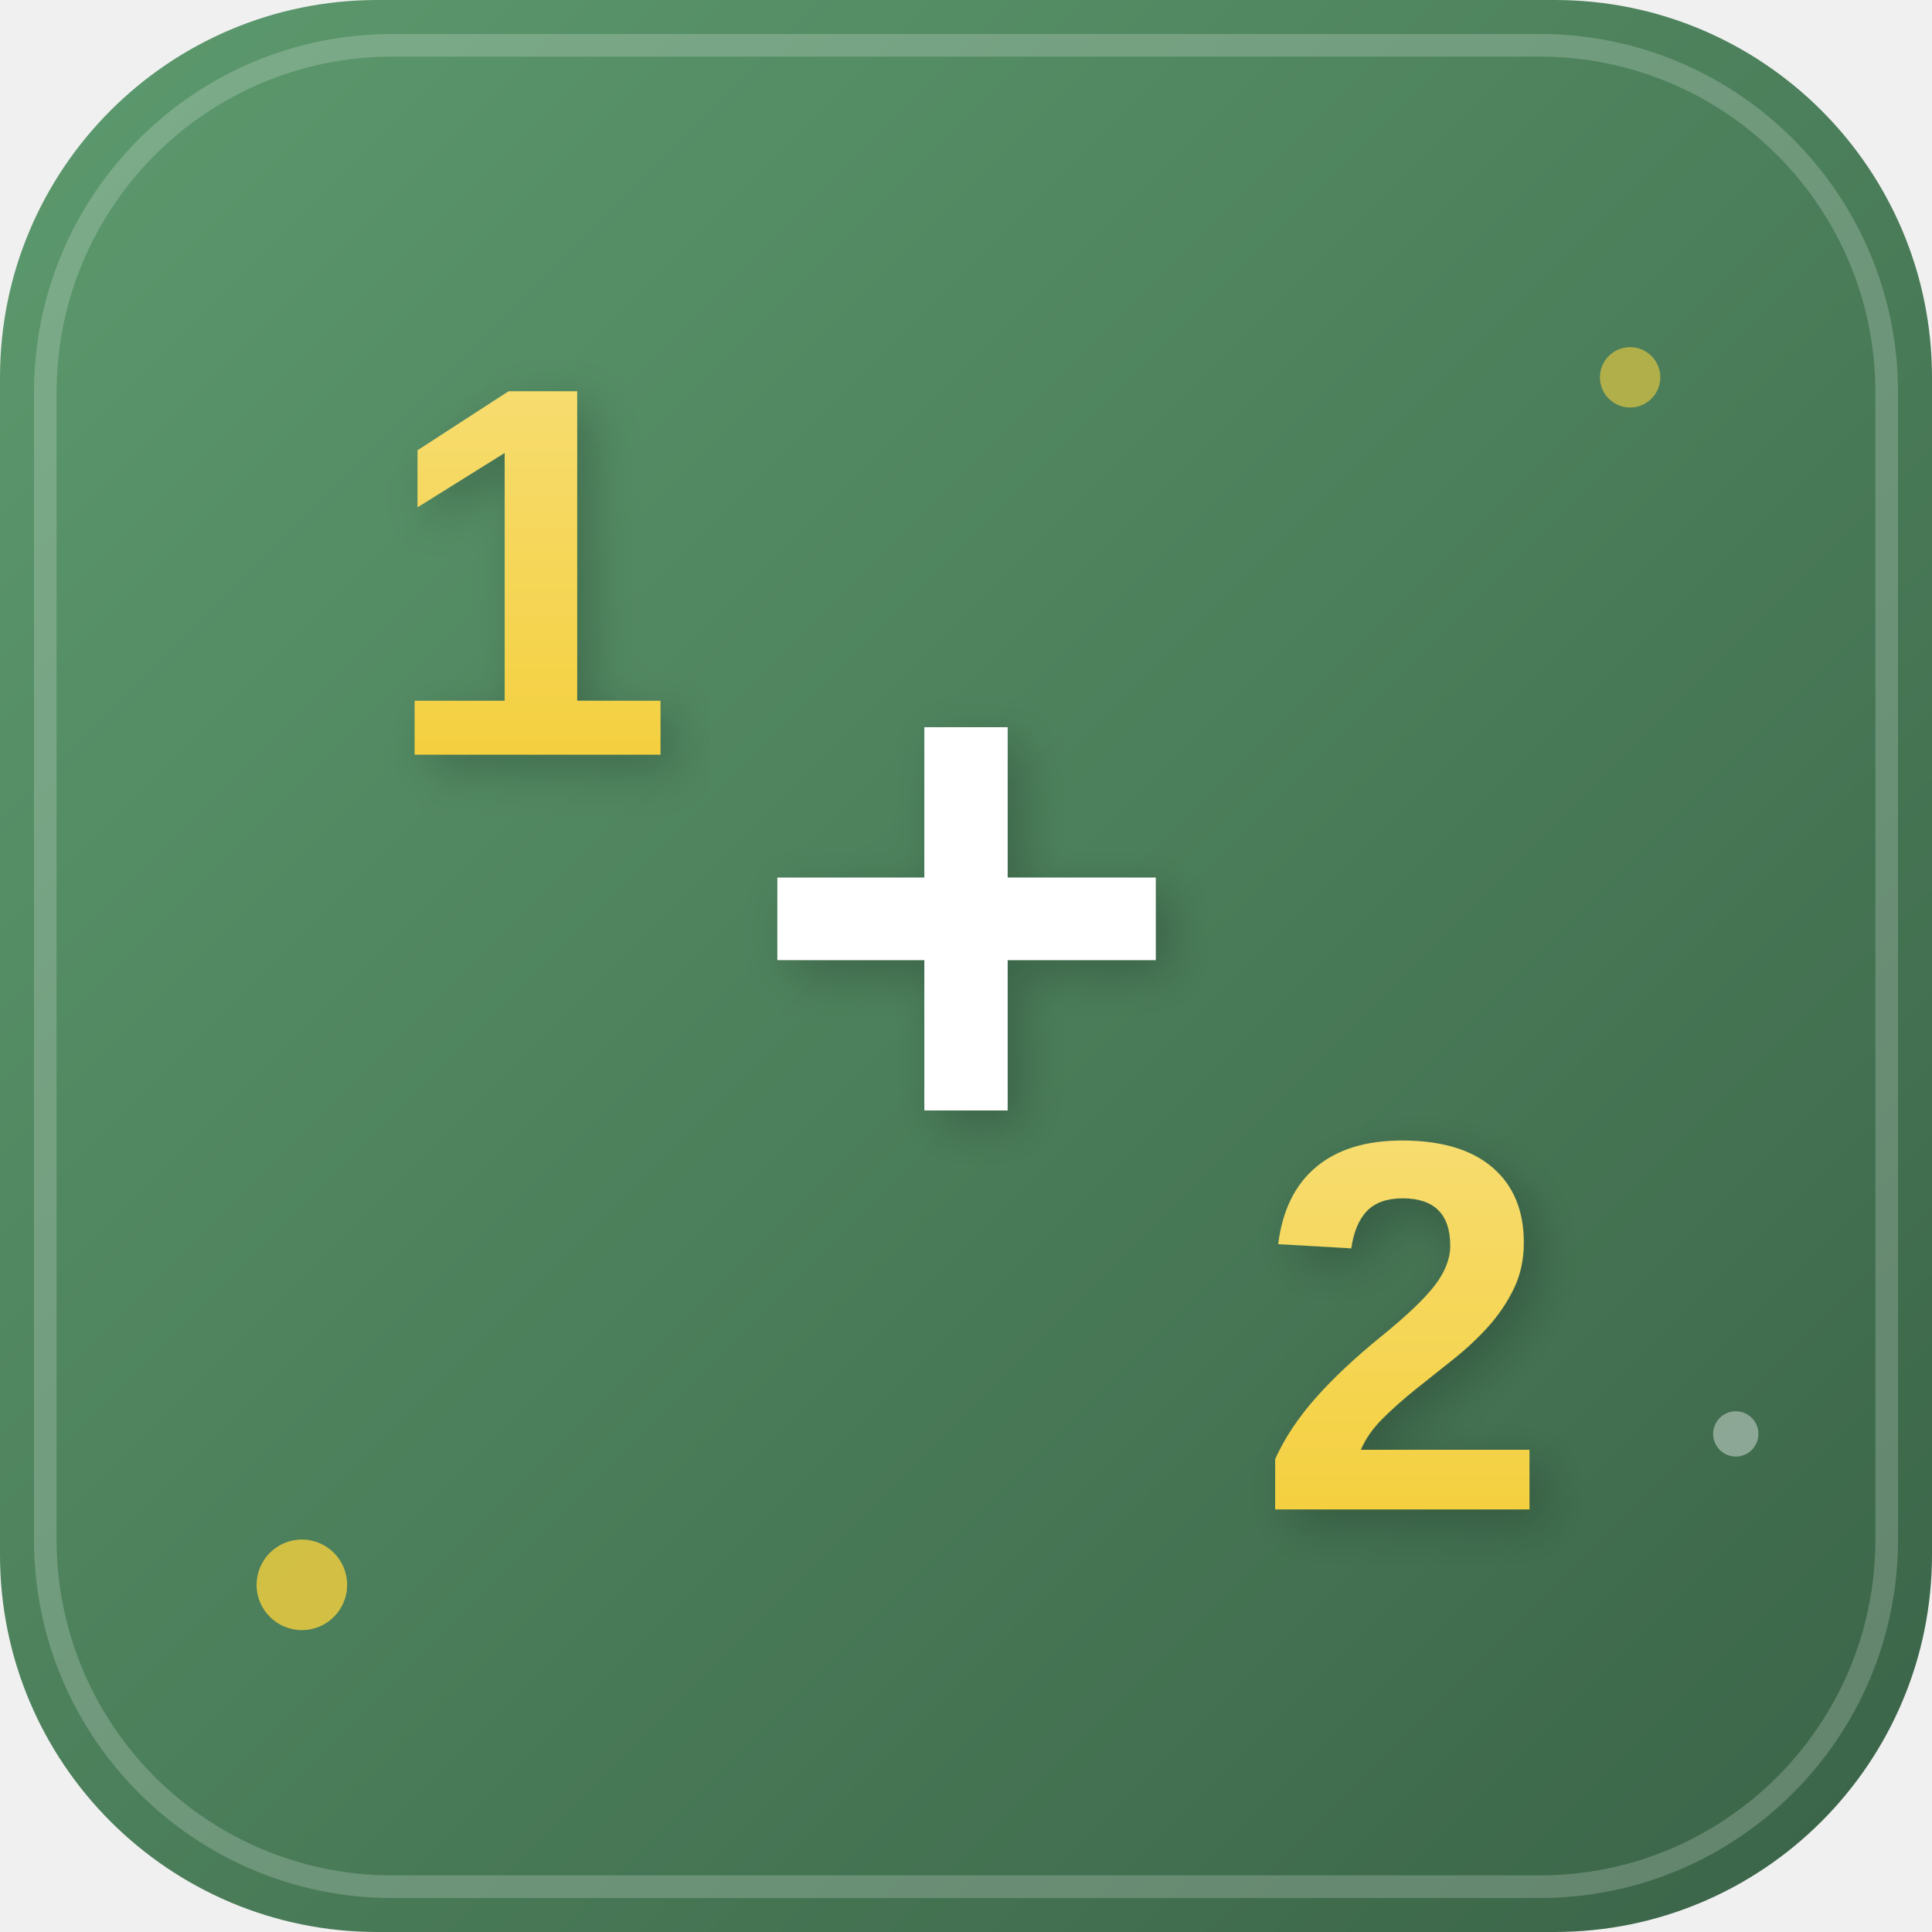
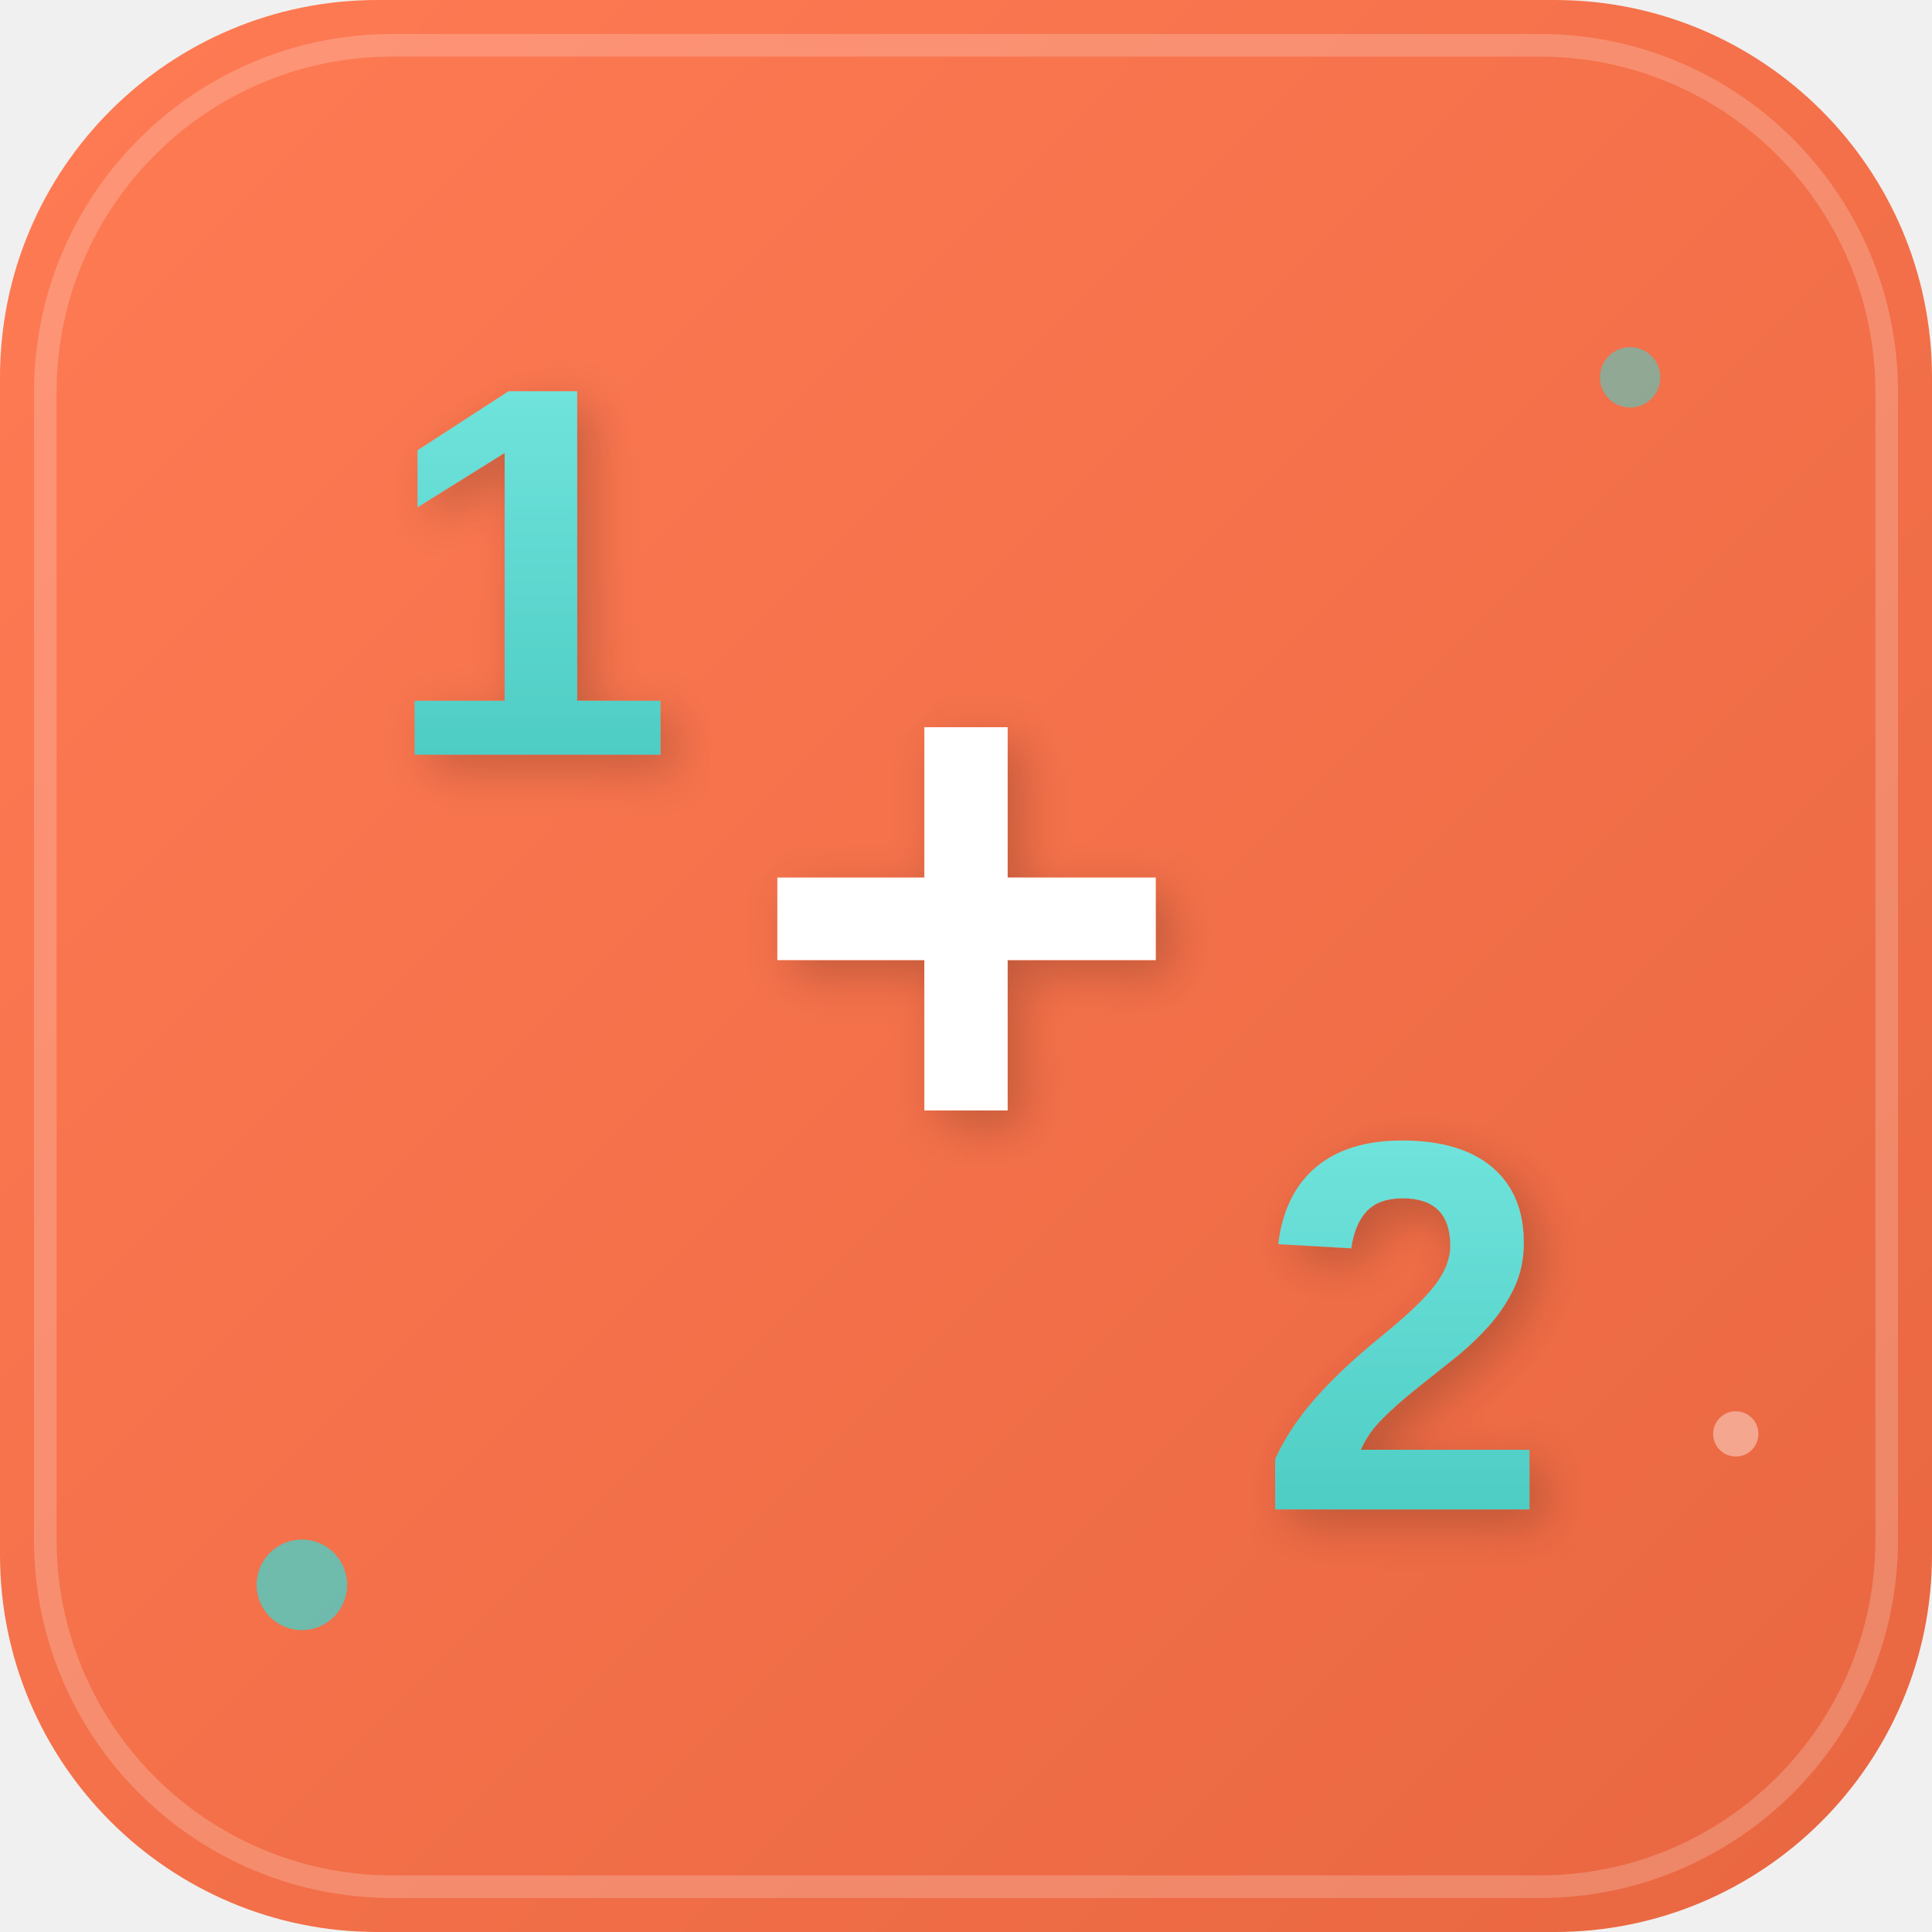
<svg xmlns="http://www.w3.org/2000/svg" viewBox="0 0 512 512">
  <defs>
    <linearGradient id="bgGradient" x1="0%" y1="0%" x2="100%" y2="100%">
-       <stop offset="0%" style="stop-color:#5D9A6E" />
-       <stop offset="100%" style="stop-color:#3A6347" />
+       <stop offset="0%" style="stop-color:#FF7B54" />
+       <stop offset="100%" style="stop-color:#E86640" />
    </linearGradient>
    <linearGradient id="numberGradient" x1="0%" y1="0%" x2="0%" y2="100%">
-       <stop offset="0%" style="stop-color:#F7DC6F" />
-       <stop offset="100%" style="stop-color:#F4D03F" />
+       <stop offset="0%" style="stop-color:#6FE3DC" />
+       <stop offset="100%" style="stop-color:#4ECDC4" />
    </linearGradient>
    <filter id="shadow" x="-20%" y="-20%" width="140%" height="140%">
      <feDropShadow dx="4" dy="4" stdDeviation="6" flood-color="#000" flood-opacity="0.2" />
    </filter>
    <filter id="innerShadow" x="-20%" y="-20%" width="140%" height="140%">
      <feGaussianBlur in="SourceAlpha" stdDeviation="3" />
      <feOffset dx="2" dy="2" result="offsetblur" />
      <feFlood flood-color="#000" flood-opacity="0.1" />
      <feComposite in2="offsetblur" operator="in" />
      <feMerge>
        <feMergeNode />
        <feMergeNode in="SourceGraphic" />
      </feMerge>
    </filter>
  </defs>
  <rect width="512" height="512" fill="url(#bgGradient)" rx="100" ry="100" />
  <rect x="12" y="12" width="488" height="488" fill="none" stroke="rgba(255,255,255,0.2)" stroke-width="6" rx="92" ry="92" />
  <g filter="url(#shadow)">
    <text x="140" y="200" font-family="Arial, sans-serif" font-size="140" font-weight="bold" fill="url(#numberGradient)" text-anchor="middle">1</text>
  </g>
  <g filter="url(#shadow)">
    <text x="256" y="310" font-family="Arial, sans-serif" font-size="200" font-weight="bold" fill="white" text-anchor="middle">+</text>
  </g>
  <g filter="url(#shadow)">
    <text x="372" y="400" font-family="Arial, sans-serif" font-size="140" font-weight="bold" fill="url(#numberGradient)" text-anchor="middle">2</text>
  </g>
-   <circle cx="80" cy="420" r="12" fill="#F4D03F" opacity="0.8" />
-   <circle cx="432" cy="100" r="8" fill="#F4D03F" opacity="0.6" />
+   <circle cx="80" cy="420" r="12" fill="#4ECDC4" opacity="0.8" />
+   <circle cx="432" cy="100" r="8" fill="#4ECDC4" opacity="0.6" />
  <circle cx="460" cy="380" r="6" fill="white" opacity="0.4" />
</svg>
